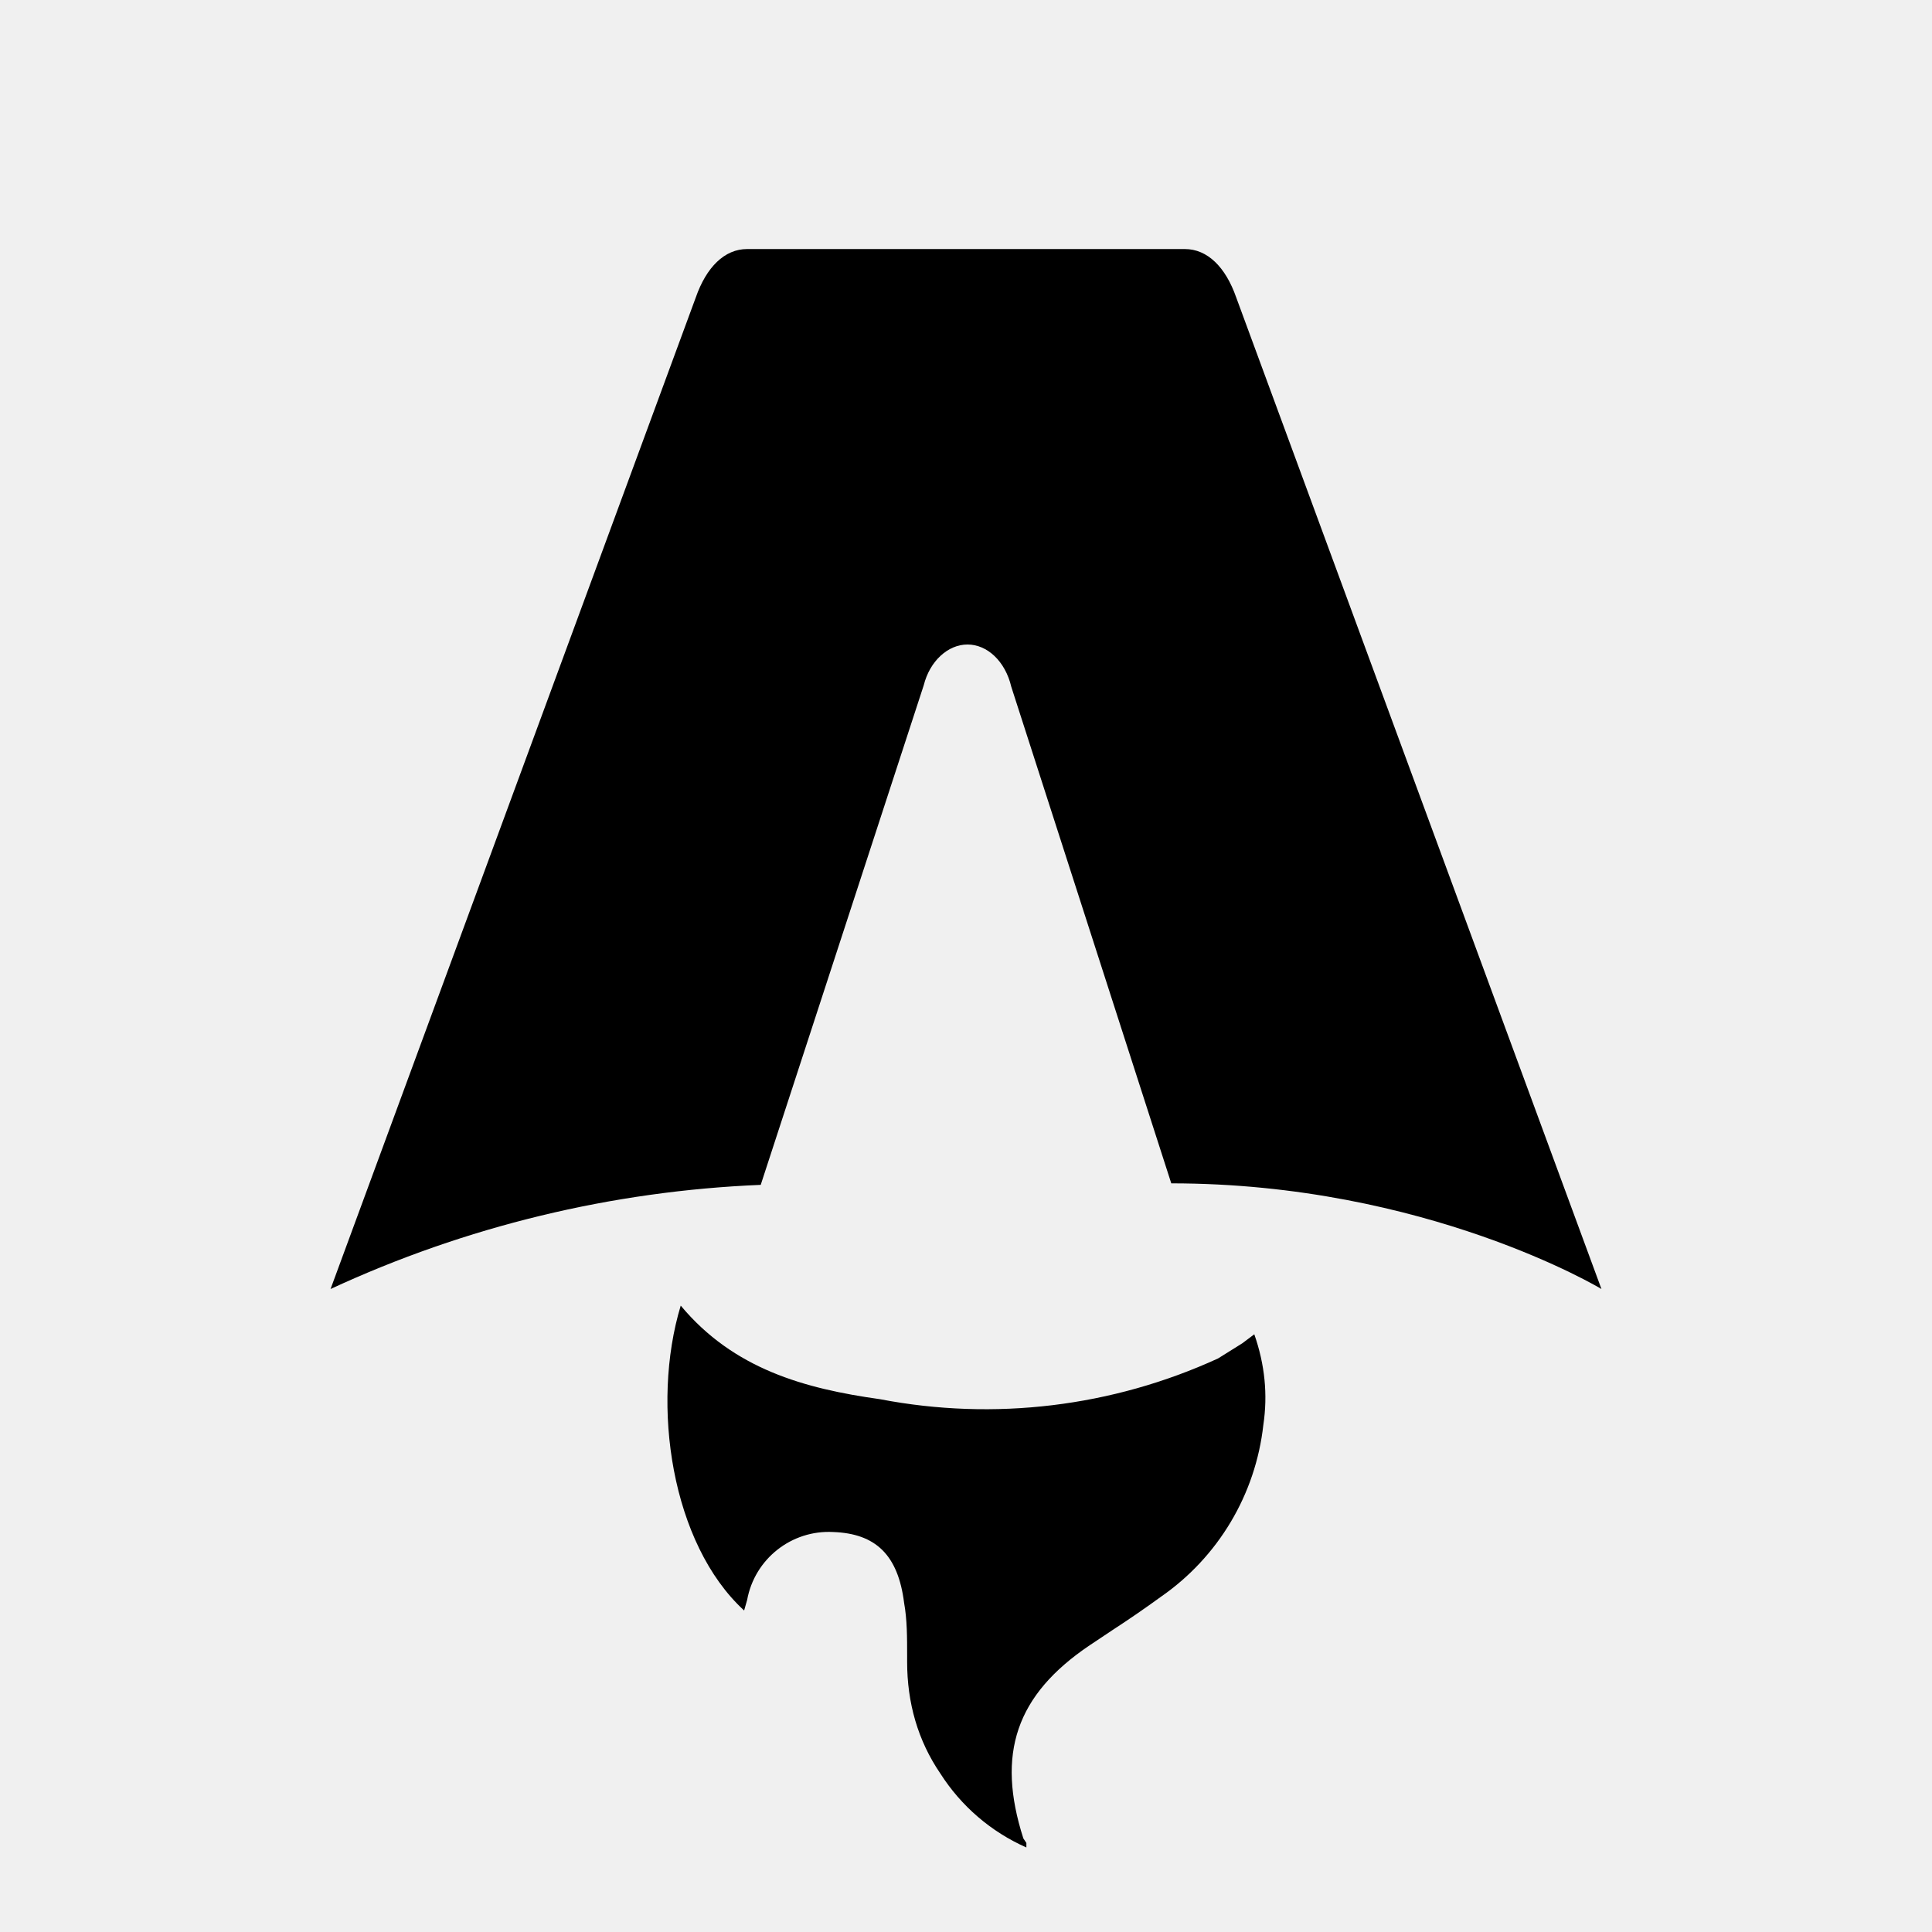
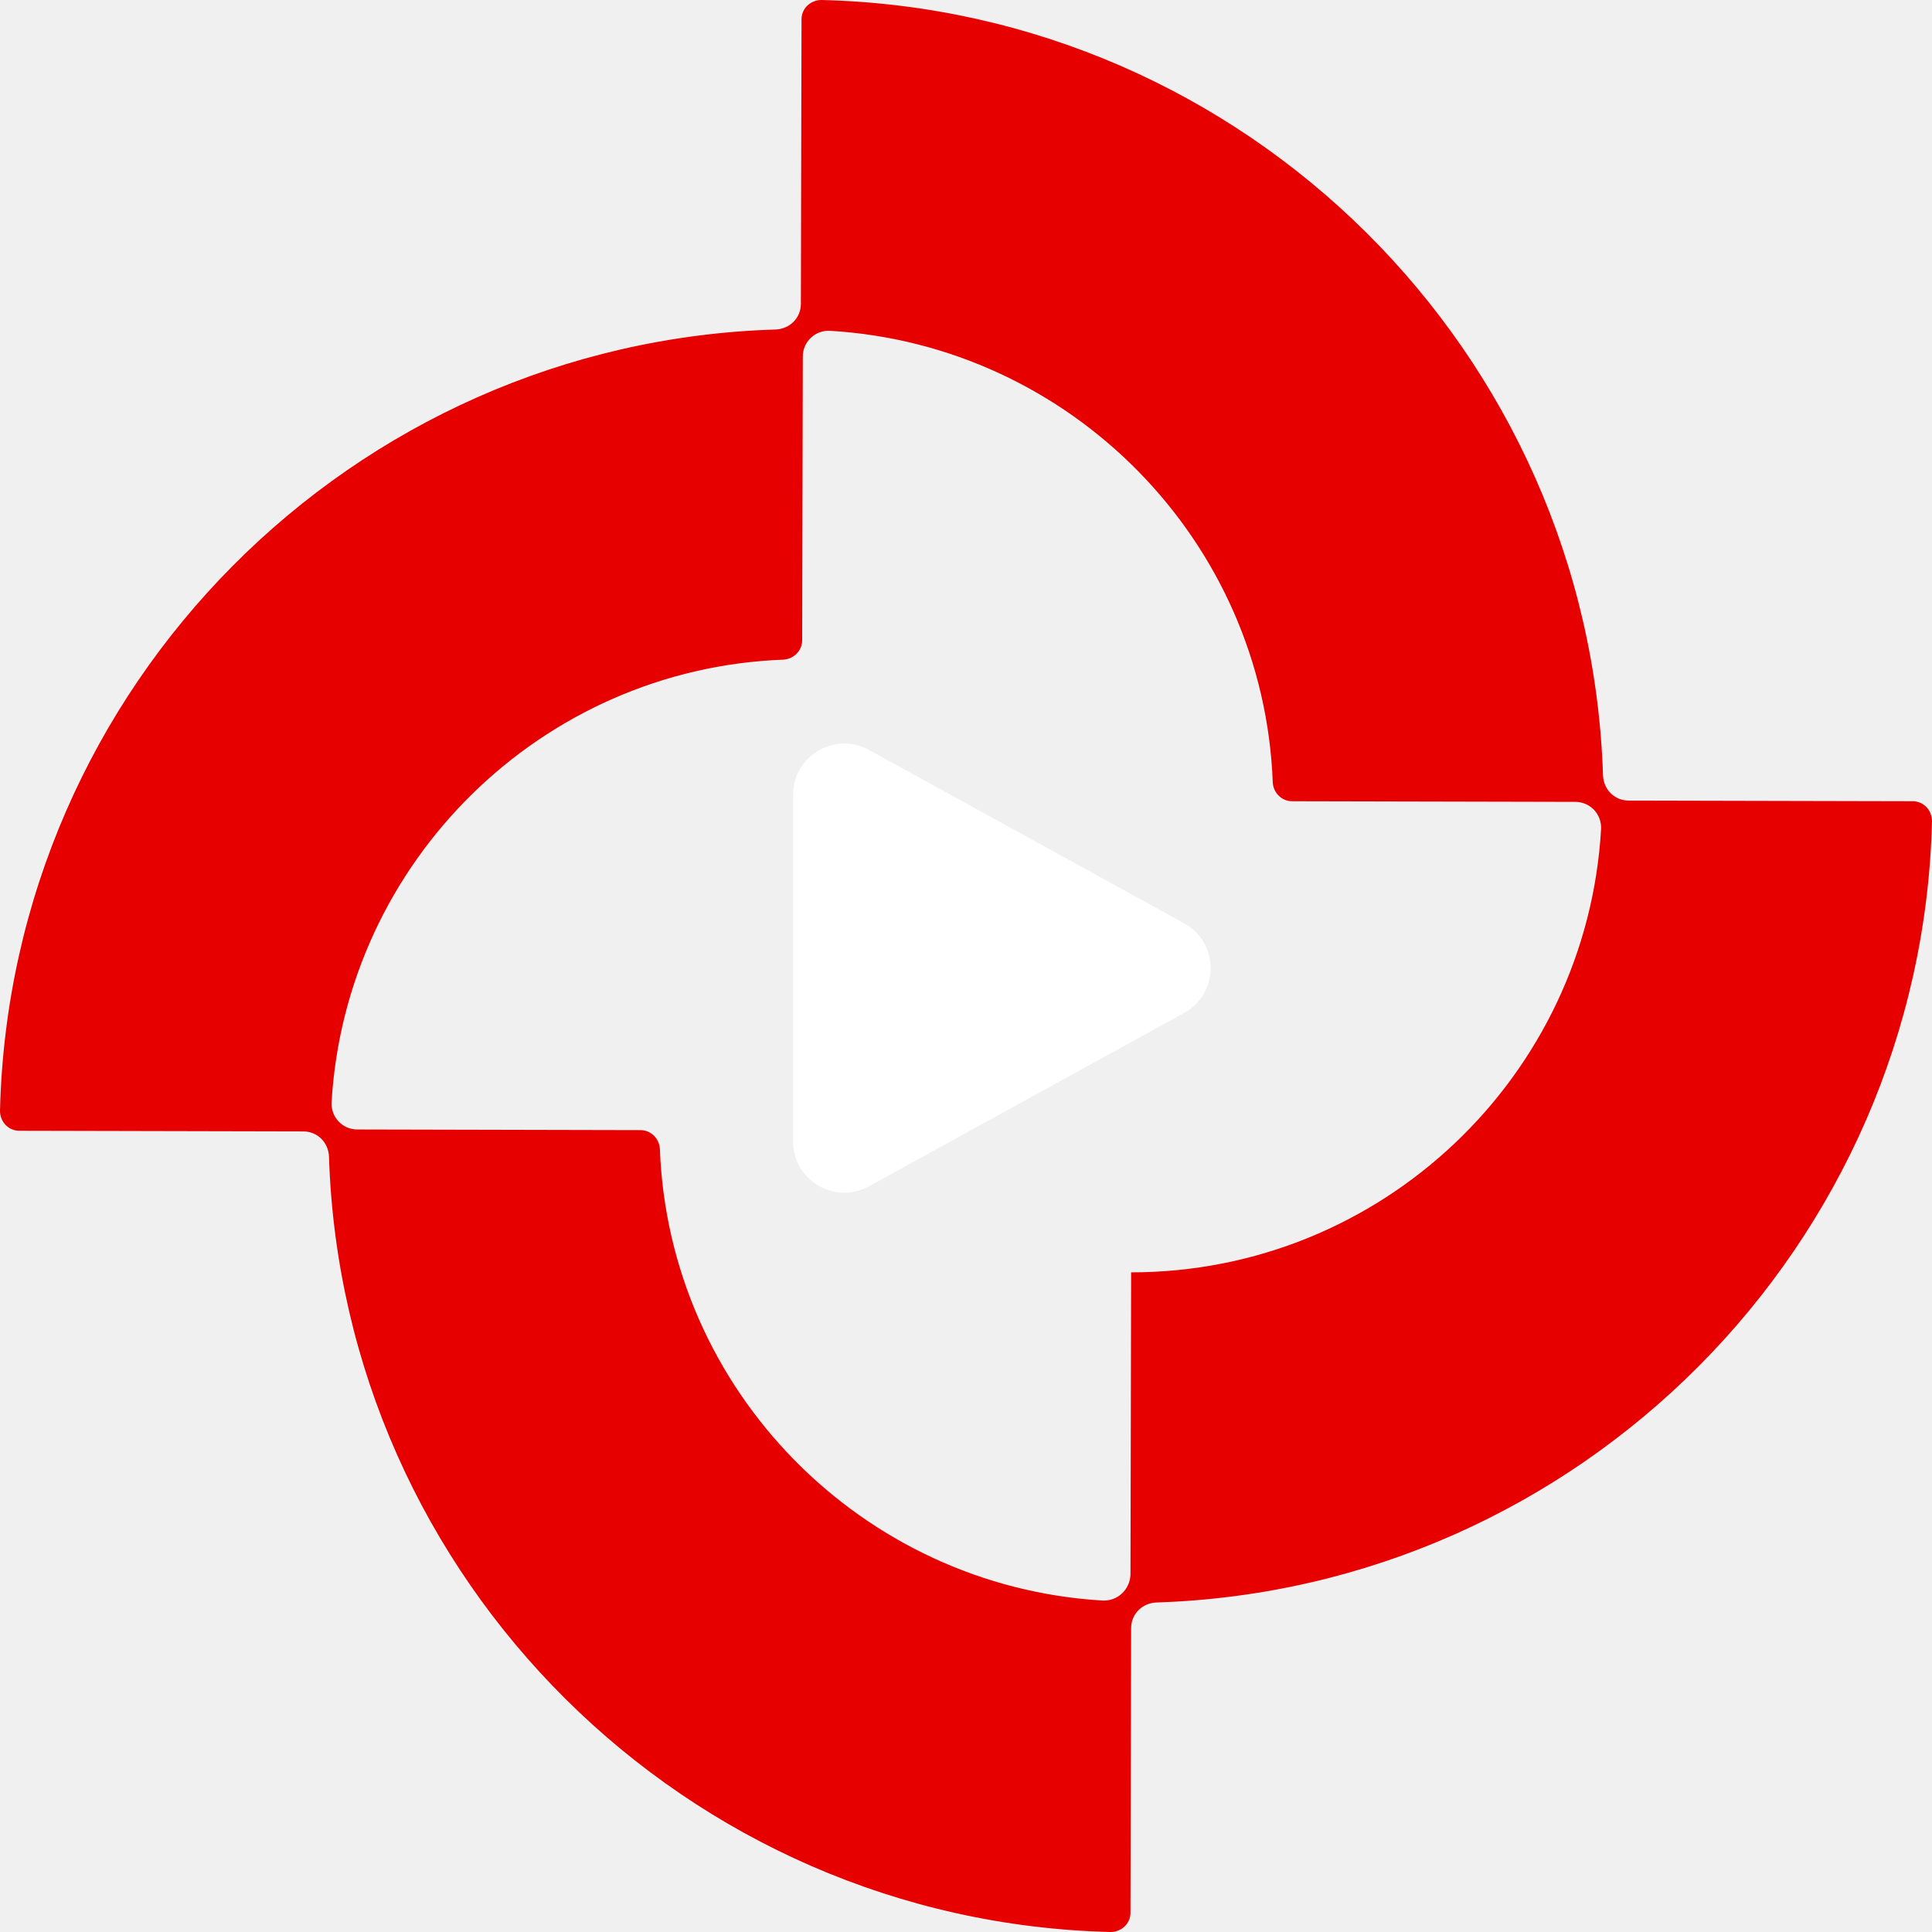
- <svg xmlns="http://www.w3.org/2000/svg" fill="none" viewBox="0 0 128 128">
-   <path d="M50.4 78.5a75.1 75.1 0 0 0-28.5 6.9l24.2-65.7c.7-2 1.9-3.2 3.4-3.2h29c1.5 0 2.7 1.2 3.4 3.2l24.2 65.7s-11.6-7-28.5-7L67 45.5c-.4-1.7-1.6-2.8-2.9-2.8-1.3 0-2.5 1.1-2.9 2.7L50.4 78.5Zm-1.1 28.2Zm-4.2-20.2c-2 6.6-.6 15.8 4.2 20.2a17.5 17.5 0 0 1 .2-.7 5.5 5.5 0 0 1 5.7-4.5c2.8.1 4.3 1.5 4.7 4.7.2 1.1.2 2.3.2 3.5v.4c0 2.7.7 5.2 2.2 7.4a13 13 0 0 0 5.7 4.9v-.3l-.2-.3c-1.8-5.6-.5-9.5 4.4-12.8l1.5-1a73 73 0 0 0 3.2-2.2 16 16 0 0 0 6.8-11.4c.3-2 .1-4-.6-6l-.8.6-1.6 1a37 37 0 0 1-22.4 2.7c-5-.7-9.7-2-13.2-6.2Z" />
-   <style>
-         path { fill: #000; }
-         @media (prefers-color-scheme: dark) {
-             path { fill: #FFF; }
-         }
-     </style>
+ <svg xmlns="http://www.w3.org/2000/svg" width="60" height="60" viewBox="0 0 60 60" fill="none">
+   <path d="M49.783 24.084C49.364 10.933 38.707 0.32 25.512 0C25.172 0 24.892 0.26 24.892 0.6L24.872 9.434C24.872 9.873 24.532 10.213 24.092 10.233C10.936 10.633 0.32 21.306 0 34.497C0 34.837 0.26 35.117 0.6 35.117L9.417 35.137C9.857 35.137 10.197 35.476 10.217 35.916C10.636 49.067 21.313 59.68 34.489 60C34.828 60 35.108 59.74 35.108 59.4L35.128 50.566C35.128 50.127 35.468 49.787 35.908 49.767C49.064 49.347 59.68 38.674 60 25.503C60 25.163 59.74 24.883 59.4 24.883L50.583 24.863C50.143 24.863 49.803 24.524 49.783 24.084ZM34.249 49.707C26.771 49.267 20.773 43.191 20.493 35.676C20.473 35.356 20.213 35.097 19.893 35.097L11.096 35.077C10.636 35.077 10.277 34.697 10.297 34.237C10.736 26.762 16.814 20.766 24.332 20.486C24.652 20.466 24.912 20.206 24.912 19.887L24.932 11.073C24.932 10.613 25.312 10.253 25.771 10.273C33.249 10.713 39.247 16.789 39.527 24.304C39.547 24.624 39.807 24.883 40.127 24.883L48.924 24.903C49.383 24.903 49.743 25.283 49.723 25.743C49.284 33.418 42.906 39.514 35.128 39.514L35.108 48.907C35.088 49.367 34.708 49.727 34.249 49.707Z" fill="#E60000" />
+   <path fill-rule="evenodd" clip-rule="evenodd" d="M24.63 24.683C24.63 23.474 25.927 22.707 26.987 23.29L36.773 28.672C37.871 29.276 37.871 30.854 36.773 31.459L26.987 36.841C25.927 37.424 24.63 36.657 24.63 35.448V24.683Z" fill="white" />
</svg>
